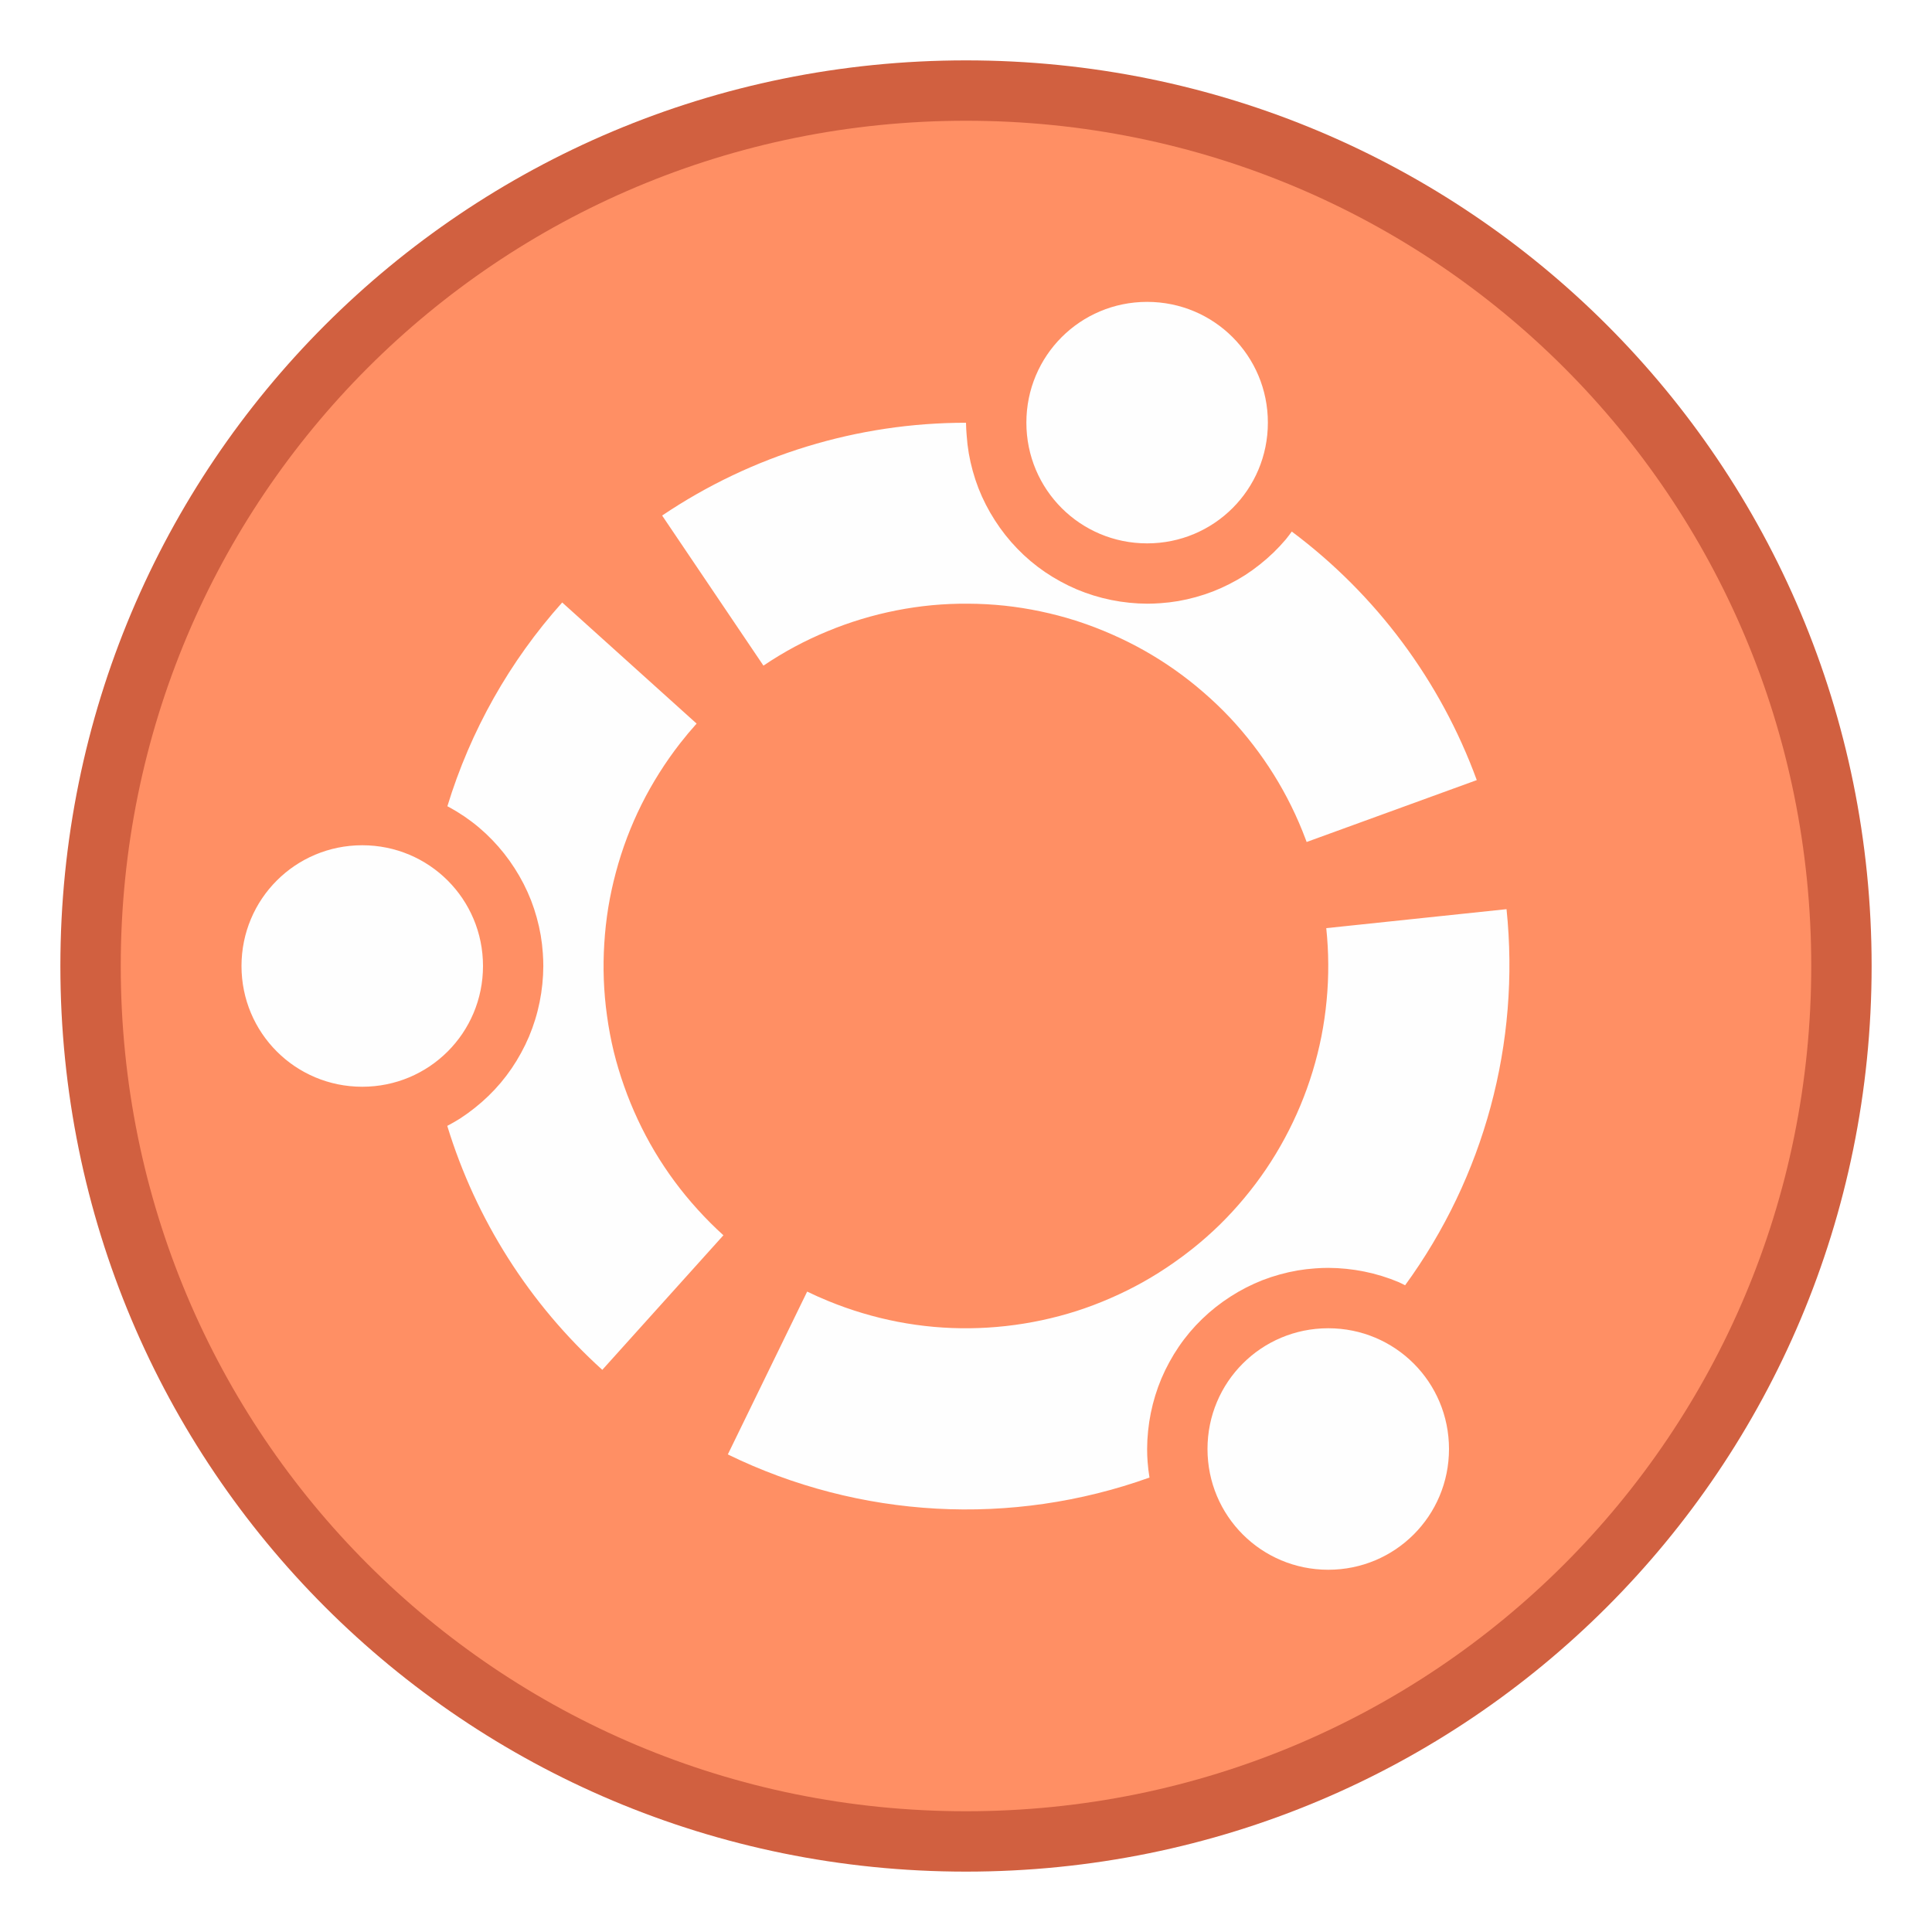
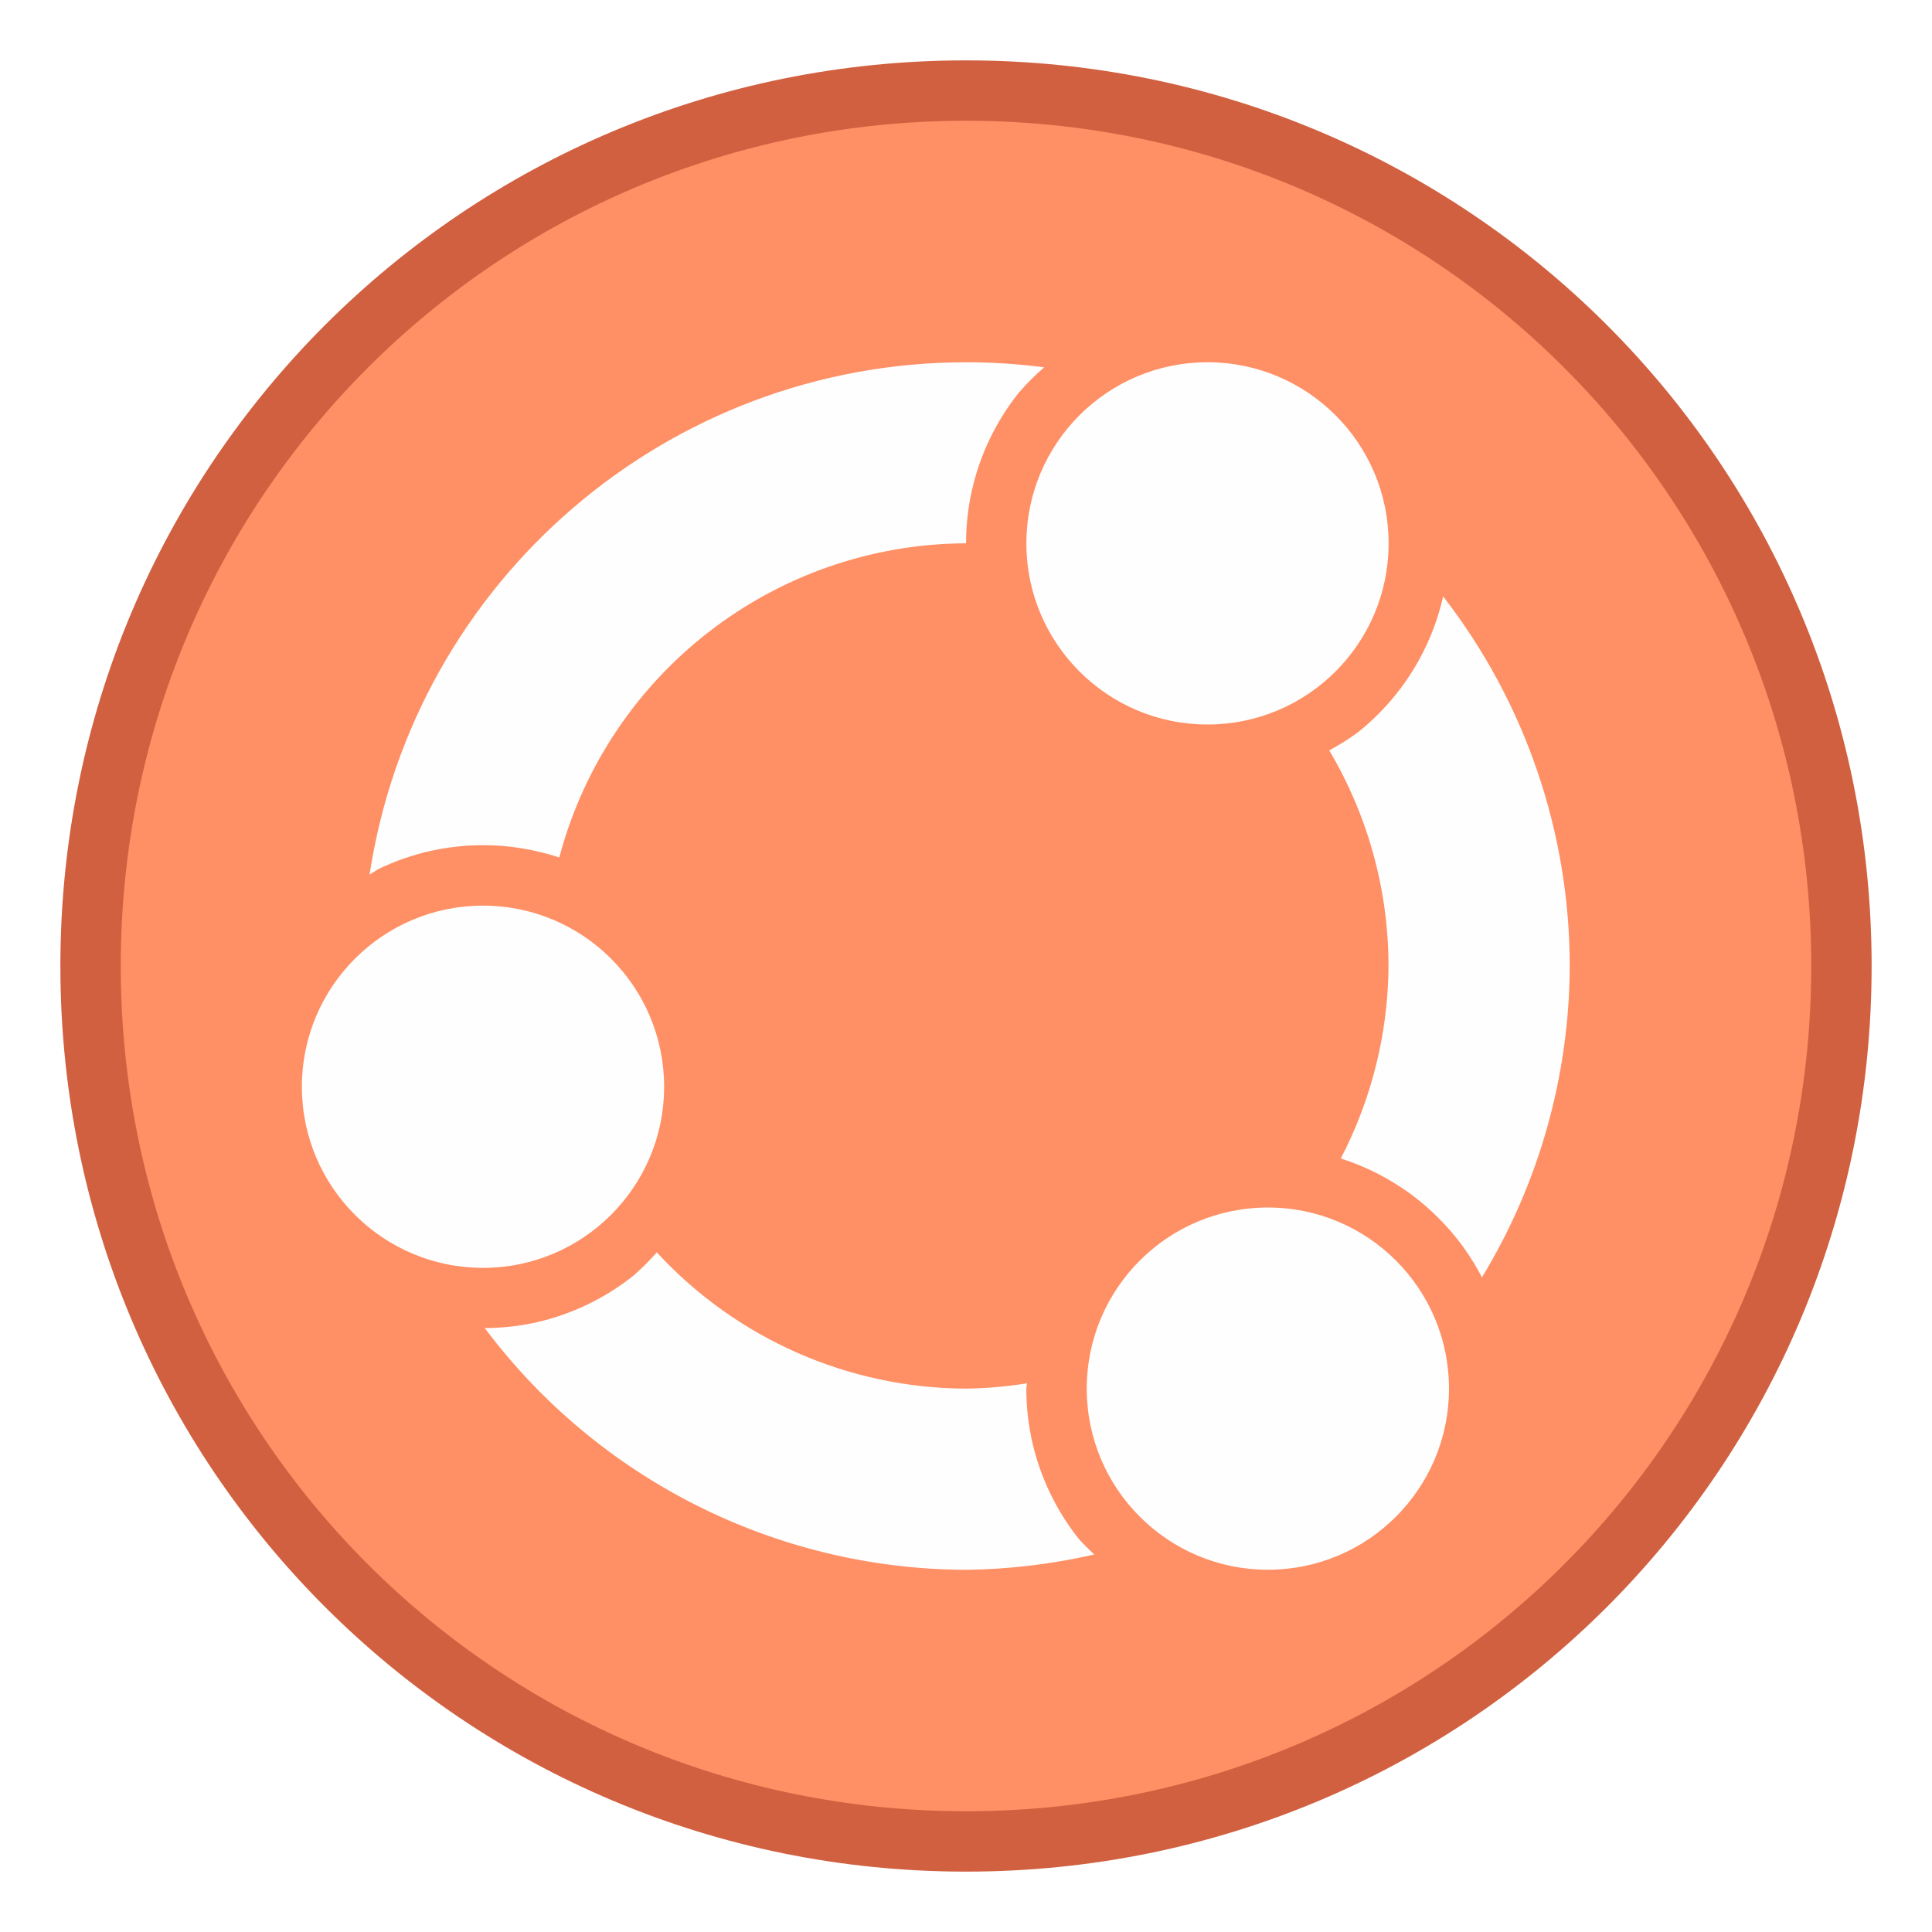
<svg xmlns="http://www.w3.org/2000/svg" width="32" height="32" viewBox="0 0 32 32" version="1.1" id="svg8">
  <defs id="defs2">
    <style id="current-color-scheme" type="text/css">
      .ColorScheme-Text {
        color:#122036;
      }
      </style>
    <style type="text/css" id="current-color-scheme-53">
      .ColorScheme-Text {
        color:#122036;
      }
      </style>
    <style id="current-color-scheme-5" type="text/css">
      .ColorScheme-Text {
        color:#122036;
      }
      </style>
    <style id="current-color-scheme-2" type="text/css">
      .ColorScheme-Text {
        color:#122036;
      }
      </style>
    <style id="current-color-scheme-1" type="text/css">
      .ColorScheme-Text {
        color:#122036;
      }
      </style>
    <style type="text/css" id="current-color-scheme-10">
      .ColorScheme-Text {
        color:#122036;
      }
      </style>
    <style id="current-color-scheme-0" type="text/css">
      .ColorScheme-Text {
        color:#122036;
      }
      </style>
    <style id="current-color-scheme-26" type="text/css">
      .ColorScheme-Text {
        color:#122036;
      }
      </style>
    <style id="current-color-scheme-6" type="text/css">
      .ColorScheme-Text {
        color:#122036;
      }
      </style>
    <style type="text/css" id="current-color-scheme-53-7">
      .ColorScheme-Text {
        color:#122036;
      }
      </style>
    <style id="current-color-scheme-5-5" type="text/css">
      .ColorScheme-Text {
        color:#122036;
      }
      </style>
    <style id="current-color-scheme-2-3" type="text/css">
      .ColorScheme-Text {
        color:#122036;
      }
      </style>
    <style id="current-color-scheme-1-5" type="text/css">
      .ColorScheme-Text {
        color:#122036;
      }
      </style>
    <style type="text/css" id="current-color-scheme-10-6">
      .ColorScheme-Text {
        color:#122036;
      }
      </style>
    <style id="current-color-scheme-0-2" type="text/css">
      .ColorScheme-Text {
        color:#122036;
      }
      </style>
    <style id="current-color-scheme-67" type="text/css">
      .ColorScheme-Text {
        color:#122036;
      }
      </style>
    <style type="text/css" id="current-color-scheme-53-5">
      .ColorScheme-Text {
        color:#122036;
      }
      </style>
    <style id="current-color-scheme-5-3" type="text/css">
      .ColorScheme-Text {
        color:#122036;
      }
      </style>
    <style id="current-color-scheme-2-5" type="text/css">
      .ColorScheme-Text {
        color:#122036;
      }
      </style>
    <style id="current-color-scheme-1-6" type="text/css">
      .ColorScheme-Text {
        color:#122036;
      }
      </style>
    <style type="text/css" id="current-color-scheme-10-2">
      .ColorScheme-Text {
        color:#122036;
      }
      </style>
    <style id="current-color-scheme-0-9" type="text/css">
      .ColorScheme-Text {
        color:#122036;
      }
      </style>
    <style id="current-color-scheme-26-1" type="text/css">
      .ColorScheme-Text {
        color:#122036;
      }
      </style>
  </defs>
  <g id="layer1" transform="translate(0,-282.65)">
    <g id="g854" transform="translate(-22,-33)">
      <path id="rect903-3" d="m 38,316.65 c 8.31,0 15,6.69 15,15 0,8.31 -6.69,15 -15,15 -8.31,0 -15,-6.69 -15,-15 0,-8.31 6.69,-15 15,-15 z" style="opacity:1;fill:#d16040;fill-opacity:1;stroke:none;stroke-width:1.977;stroke-linecap:round;stroke-linejoin:round;stroke-miterlimit:4;stroke-dasharray:none;stroke-opacity:1" />
      <path id="rect903-2-6" d="m 38,317.65 c 7.756,0 14,6.244 14,14 0,7.756 -6.244,14 -14,14 -7.756,0 -14,-6.244 -14,-14 0,-7.756 6.244,-14 14,-14 z" style="opacity:1;fill:#ff8f64;fill-opacity:1;stroke:none;stroke-width:1.845;stroke-linecap:round;stroke-linejoin:round;stroke-miterlimit:4;stroke-dasharray:none;stroke-opacity:1" />
-       <path id="rect920" d="m 41,320.65 c -1.108,0 -2,0.892 -2,2 0,1.108 0.892,2 2,2 1.108,0 2,-0.892 2,-2 0,-1.108 -0.892,-2 -2,-2 z m -3,2.002 a 9,9 0 0 0 -5.033,1.537 l 1.678,2.486 a 6,6 0 0 1 0.514,-0.311 6,6 0 0 1 0.541,-0.256 6,6 0 0 1 0.566,-0.203 6,6 0 0 1 0.582,-0.145 6,6 0 0 1 0.592,-0.086 6,6 0 0 1 0.6,-0.025 6,6 0 0 1 0.6,0.033 6,6 0 0 1 0.592,0.094 6,6 0 0 1 0.58,0.152 6,6 0 0 1 0.043,0.014 6,6 0 0 1 0.561,0.215 6,6 0 0 1 0.537,0.268 6,6 0 0 1 0.506,0.32 6,6 0 0 1 0.473,0.371 6,6 0 0 1 0.434,0.414 6,6 0 0 1 0.389,0.457 6,6 0 0 1 0.342,0.492 6,6 0 0 1 0.291,0.523 6,6 0 0 1 0.238,0.551 6,6 0 0 1 0.016,0.043 l 2.818,-1.025 a 9,9 0 0 0 -3.064,-4.117 3,3 0 0 1 -0.098,0.129 3,3 0 0 1 -0.205,0.219 3,3 0 0 1 -0.225,0.197 3,3 0 0 1 -0.244,0.176 3,3 0 0 1 -0.26,0.148 3,3 0 0 1 -0.273,0.123 3,3 0 0 1 -0.285,0.094 3,3 0 0 1 -0.293,0.066 3,3 0 0 1 -0.297,0.035 3,3 0 0 1 -0.213,0.008 3,3 0 0 1 -0.299,-0.016 3,3 0 0 1 -0.297,-0.045 3,3 0 0 1 -0.291,-0.074 3,3 0 0 1 -0.281,-0.102 3,3 0 0 1 -0.27,-0.131 3,3 0 0 1 -0.256,-0.156 3,3 0 0 1 -0.24,-0.182 3,3 0 0 1 -0.219,-0.205 3,3 0 0 1 -0.197,-0.225 3,3 0 0 1 -0.174,-0.244 3,3 0 0 1 -0.15,-0.26 3,3 0 0 1 -0.123,-0.273 3,3 0 0 1 -0.094,-0.285 3,3 0 0 1 -0.066,-0.293 3,3 0 0 1 -0.035,-0.297 A 3,3 0 0 1 38,322.652 Z m -6.688,2.977 a 9,9 0 0 0 -1.902,3.375 3,3 0 0 1 0.027,0.014 3,3 0 0 1 0.256,0.156 3,3 0 0 1 0.24,0.182 3,3 0 0 1 0.219,0.205 3,3 0 0 1 0.197,0.225 3,3 0 0 1 0.174,0.244 3,3 0 0 1 0.15,0.26 3,3 0 0 1 0.123,0.273 3,3 0 0 1 0.094,0.285 3,3 0 0 1 0.066,0.293 3,3 0 0 1 0.035,0.297 3,3 0 0 1 0.008,0.213 3,3 0 0 1 -0.016,0.299 3,3 0 0 1 -0.045,0.297 3,3 0 0 1 -0.074,0.291 3,3 0 0 1 -0.102,0.281 3,3 0 0 1 -0.131,0.27 3,3 0 0 1 -0.156,0.256 3,3 0 0 1 -0.182,0.24 3,3 0 0 1 -0.205,0.219 3,3 0 0 1 -0.225,0.197 3,3 0 0 1 -0.244,0.176 3,3 0 0 1 -0.211,0.121 9,9 0 0 0 2.568,4.041 l 2.006,-2.229 a 6,6 0 0 1 -0.424,-0.424 6,6 0 0 1 -0.381,-0.463 6,6 0 0 1 -0.332,-0.498 6,6 0 0 1 -0.281,-0.531 6,6 0 0 1 -0.227,-0.555 6,6 0 0 1 -0.172,-0.574 6,6 0 0 1 -0.111,-0.59 6,6 0 0 1 -0.053,-0.598 6,6 0 0 1 0.008,-0.6 6,6 0 0 1 0.066,-0.596 6,6 0 0 1 0.127,-0.586 6,6 0 0 1 0.184,-0.572 6,6 0 0 1 0.24,-0.549 6,6 0 0 1 0.295,-0.523 6,6 0 0 1 0.344,-0.49 6,6 0 0 1 0.273,-0.326 z M 28,329.65 c -1.108,0 -2,0.892 -2,2 0,1.108 0.892,2 2,2 1.108,0 2,-0.892 2,-2 0,-1.108 -0.892,-2 -2,-2 z m 18.951,1.059 -2.984,0.314 a 6,6 0 0 1 0.033,0.6 6,6 0 0 1 -0.027,0.598 6,6 0 0 1 -0.086,0.594 6,6 0 0 1 -0.146,0.582 6,6 0 0 1 -0.203,0.564 6,6 0 0 1 -0.258,0.541 6,6 0 0 1 -0.311,0.514 6,6 0 0 1 -0.361,0.479 6,6 0 0 1 -0.406,0.441 6,6 0 0 1 -0.449,0.396 6,6 0 0 1 -0.311,0.232 6,6 0 0 1 -0.508,0.32 6,6 0 0 1 -0.537,0.266 6,6 0 0 1 -0.561,0.213 6,6 0 0 1 -0.58,0.154 6,6 0 0 1 -0.592,0.096 6,6 0 0 1 -0.6,0.037 6,6 0 0 1 -0.598,-0.023 6,6 0 0 1 -0.596,-0.084 6,6 0 0 1 -0.582,-0.143 6,6 0 0 1 -0.564,-0.199 6,6 0 0 1 -0.355,-0.158 l -1.314,2.697 a 9,9 0 0 0 6.984,0.383 3,3 0 0 1 -0.031,-0.26 3,3 0 0 1 -0.008,-0.213 3,3 0 0 1 0.016,-0.299 3,3 0 0 1 0.045,-0.297 3,3 0 0 1 0.074,-0.291 3,3 0 0 1 0.102,-0.281 3,3 0 0 1 0.131,-0.27 3,3 0 0 1 0.156,-0.256 3,3 0 0 1 0.182,-0.24 3,3 0 0 1 0.205,-0.219 3,3 0 0 1 0.225,-0.197 3,3 0 0 1 0.244,-0.174 3,3 0 0 1 0.26,-0.15 3,3 0 0 1 0.273,-0.123 3,3 0 0 1 0.285,-0.094 3,3 0 0 1 0.293,-0.066 3,3 0 0 1 0.297,-0.035 3,3 0 0 1 0.213,-0.008 3,3 0 0 1 0.299,0.016 3,3 0 0 1 0.297,0.045 3,3 0 0 1 0.291,0.074 3,3 0 0 1 0.281,0.102 3,3 0 0 1 0.104,0.051 9,9 0 0 0 1.68,-6.229 z M 44,337.65 c -1.108,0 -2,0.892 -2,2 0,1.108 0.892,2 2,2 1.108,0 2,-0.892 2,-2 0,-1.108 -0.892,-2 -2,-2 z" style="fill:#fefefe;fill-opacity:1;stroke:none;stroke-width:2;stroke-linecap:round;stroke-linejoin:round;stroke-miterlimit:4;stroke-dasharray:none;stroke-opacity:1" />
+       <path id="path1216-2" style="fill:#fefefe;fill-opacity:1;stroke-width:1.861;stroke-linecap:round;stroke-linejoin:round" d="m 38,321.65 a 10,10 0 0 0 -9.879,8.486 4,4 0 0 1 0.143,-0.09 4,4 0 0 1 0.846,-0.297 4,4 0 0 1 0.891,-0.1 4,4 0 0 1 0.314,0.012 4,4 0 0 1 0.311,0.037 4,4 0 0 1 0.309,0.062 4,4 0 0 1 0.303,0.084 4,4 0 0 1 0.025,0.01 7,7 0 0 1 6.738,-5.205 4,4 0 0 1 0.1,-0.891 4,4 0 0 1 0.297,-0.846 4,4 0 0 1 0.477,-0.758 4,4 0 0 1 0.42,-0.42 A 10,10 0 0 0 38,321.65 Z m 4,0 a 3,3 0 0 0 -3,3 3,3 0 0 0 3,3 3,3 0 0 0 3,-3 3,3 0 0 0 -3,-3 z m 3.902,3.877 a 4,4 0 0 1 -0.002,0.014 4,4 0 0 1 -0.297,0.846 4,4 0 0 1 -0.477,0.758 4,4 0 0 1 -0.633,0.633 4,4 0 0 1 -0.477,0.301 7,7 0 0 1 0.982,3.572 7,7 0 0 1 -0.791,3.188 4,4 0 0 1 0.027,0.008 4,4 0 0 1 0.295,0.109 4,4 0 0 1 0.285,0.131 4,4 0 0 1 0.273,0.154 4,4 0 0 1 0.262,0.174 4,4 0 0 1 0.246,0.195 4,4 0 0 1 0.23,0.213 4,4 0 0 1 0.213,0.23 4,4 0 0 1 0.195,0.246 4,4 0 0 1 0.174,0.262 4,4 0 0 1 0.139,0.246 A 10,10 0 0 0 48,331.65 10,10 0 0 0 45.902,325.527 Z M 30,330.65 a 3,3 0 0 0 -3,3 3,3 0 0 0 3,3 3,3 0 0 0 3,-3 3,3 0 0 0 -3,-3 z m 13,5 a 3,3 0 0 0 -3,3 3,3 0 0 0 3,3 3,3 0 0 0 3,-3 3,3 0 0 0 -3,-3 z m -10.121,0.742 a 4,4 0 0 1 -0.385,0.385 4,4 0 0 1 -0.758,0.477 4,4 0 0 1 -0.846,0.297 4,4 0 0 1 -0.861,0.096 10,10 0 0 0 7.971,4.004 10,10 0 0 0 2.125,-0.254 4,4 0 0 1 -0.252,-0.252 4,4 0 0 1 -0.477,-0.758 4,4 0 0 1 -0.297,-0.846 4,4 0 0 1 -0.1,-0.891 4,4 0 0 1 0.01,-0.088 7,7 0 0 1 -1.01,0.088 7,7 0 0 1 -5.121,-2.258 z" />
    </g>
  </g>
</svg>
